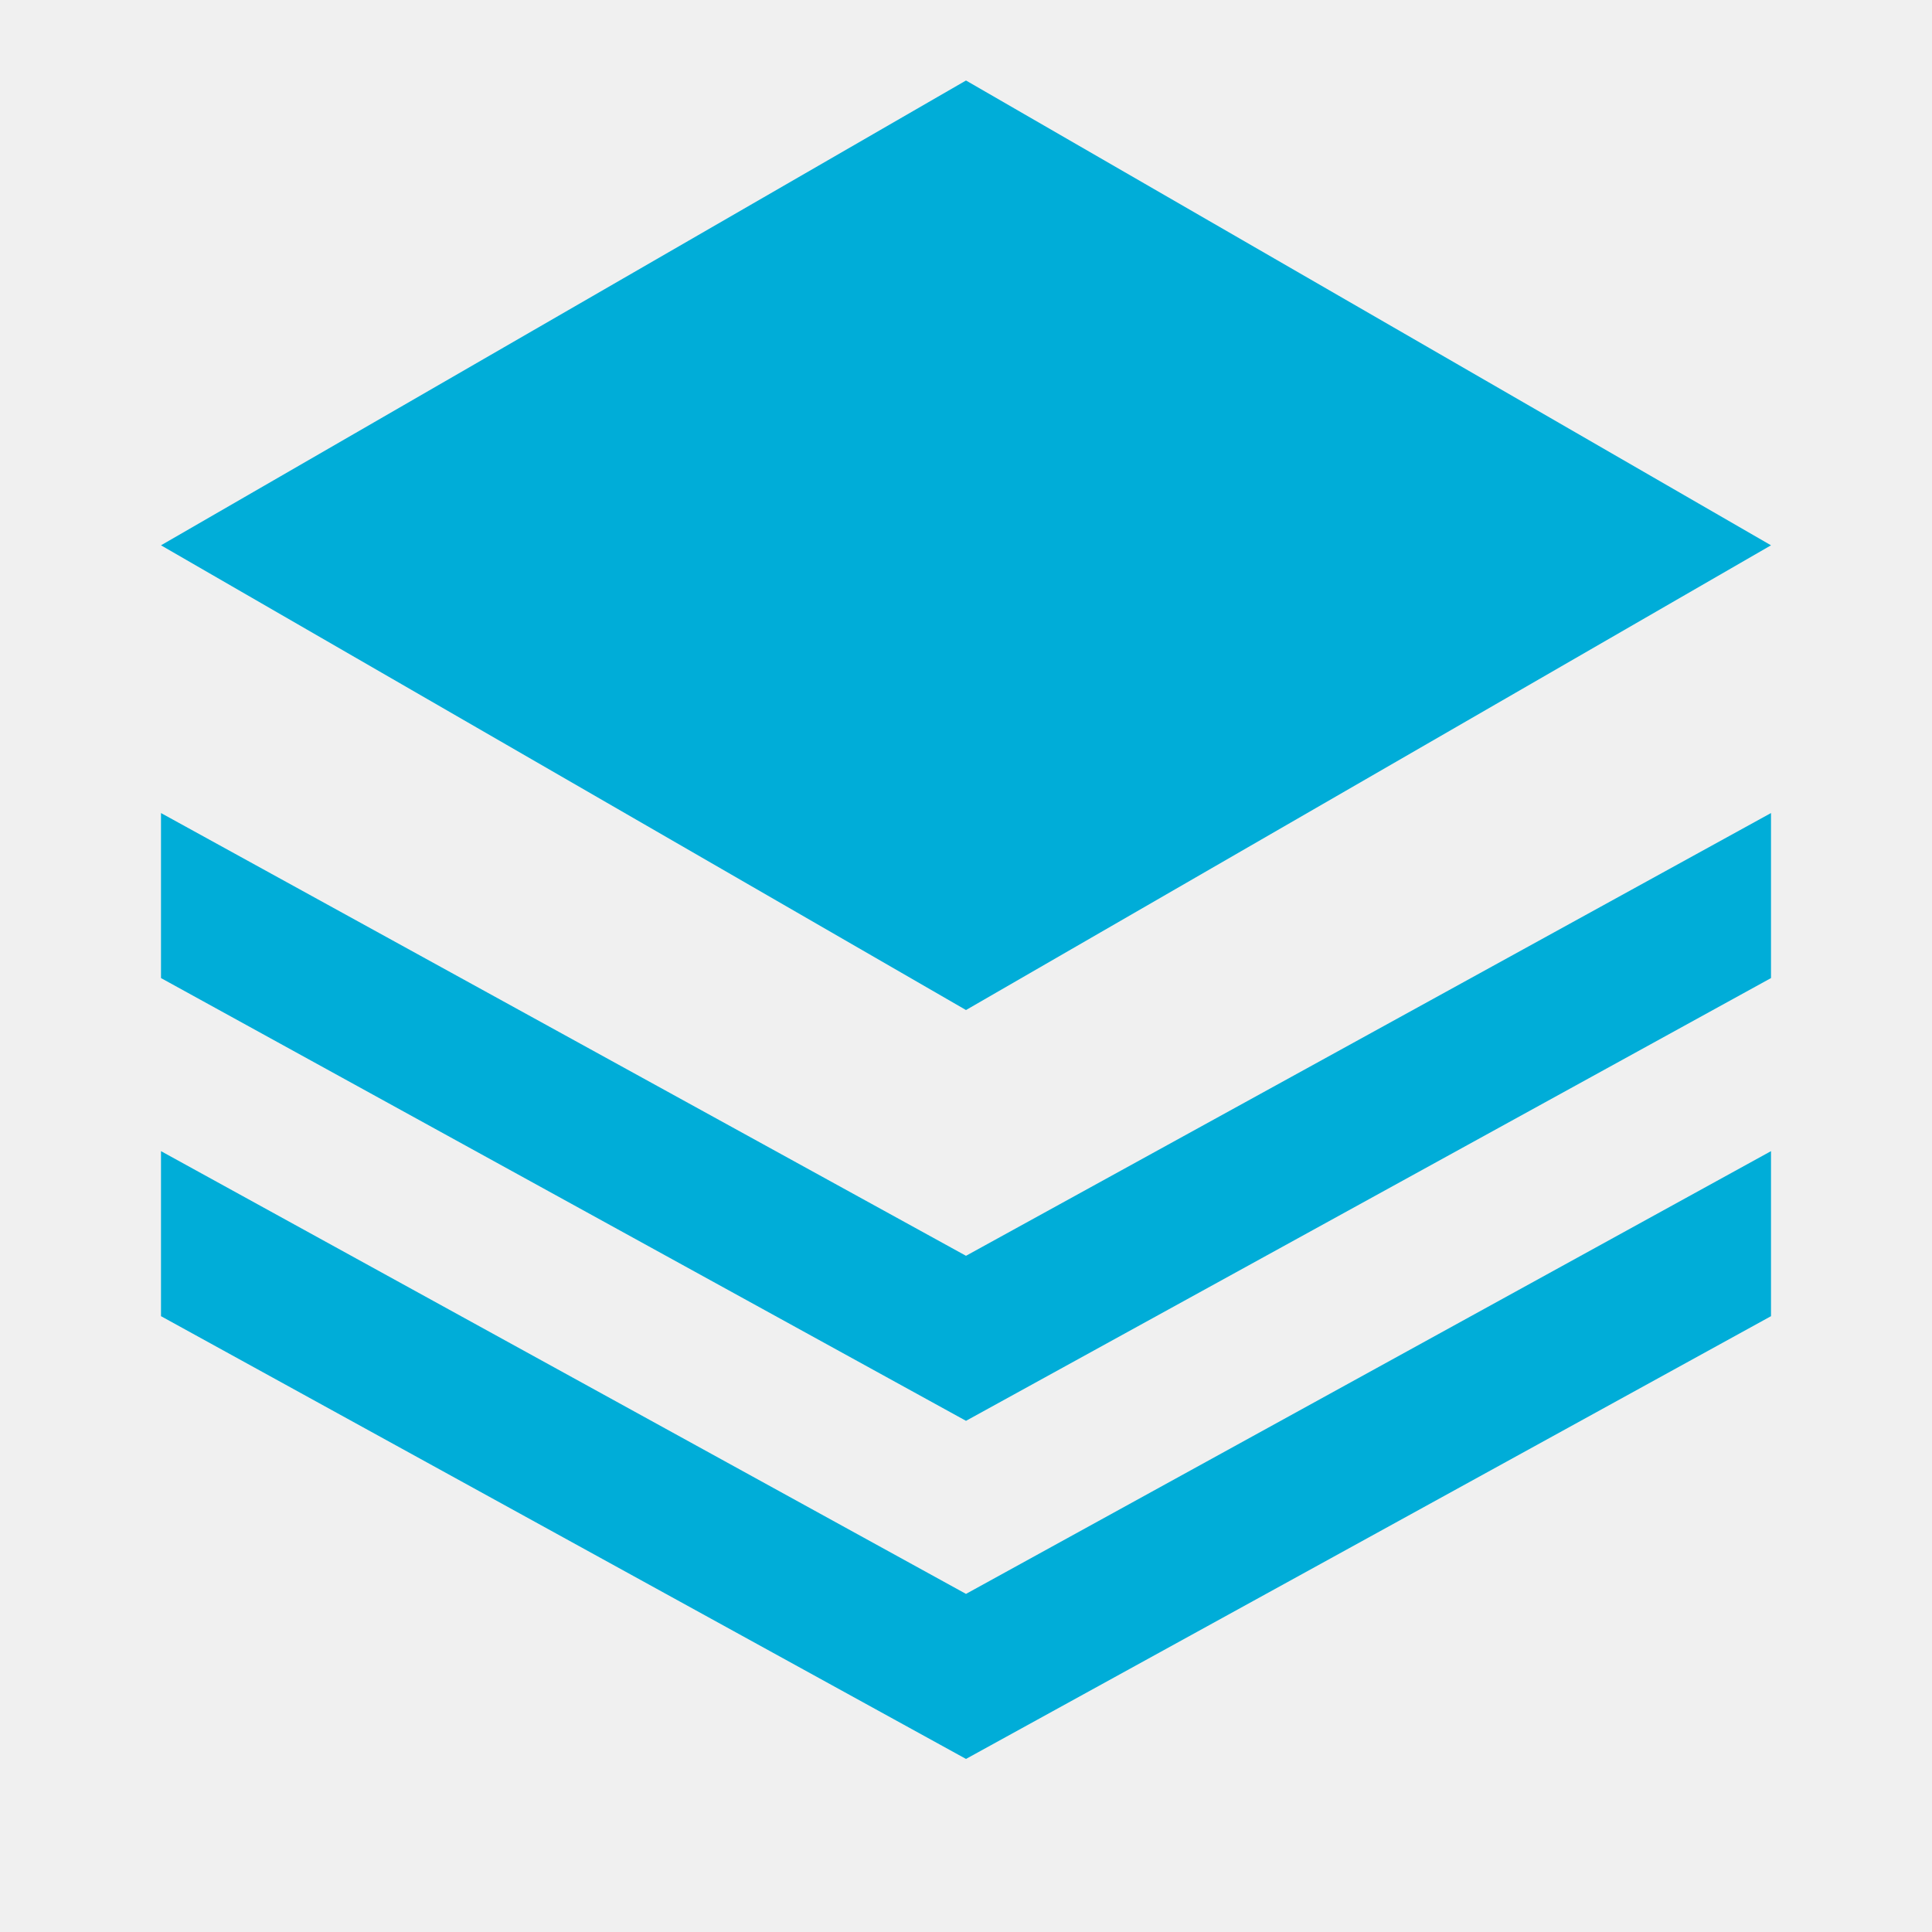
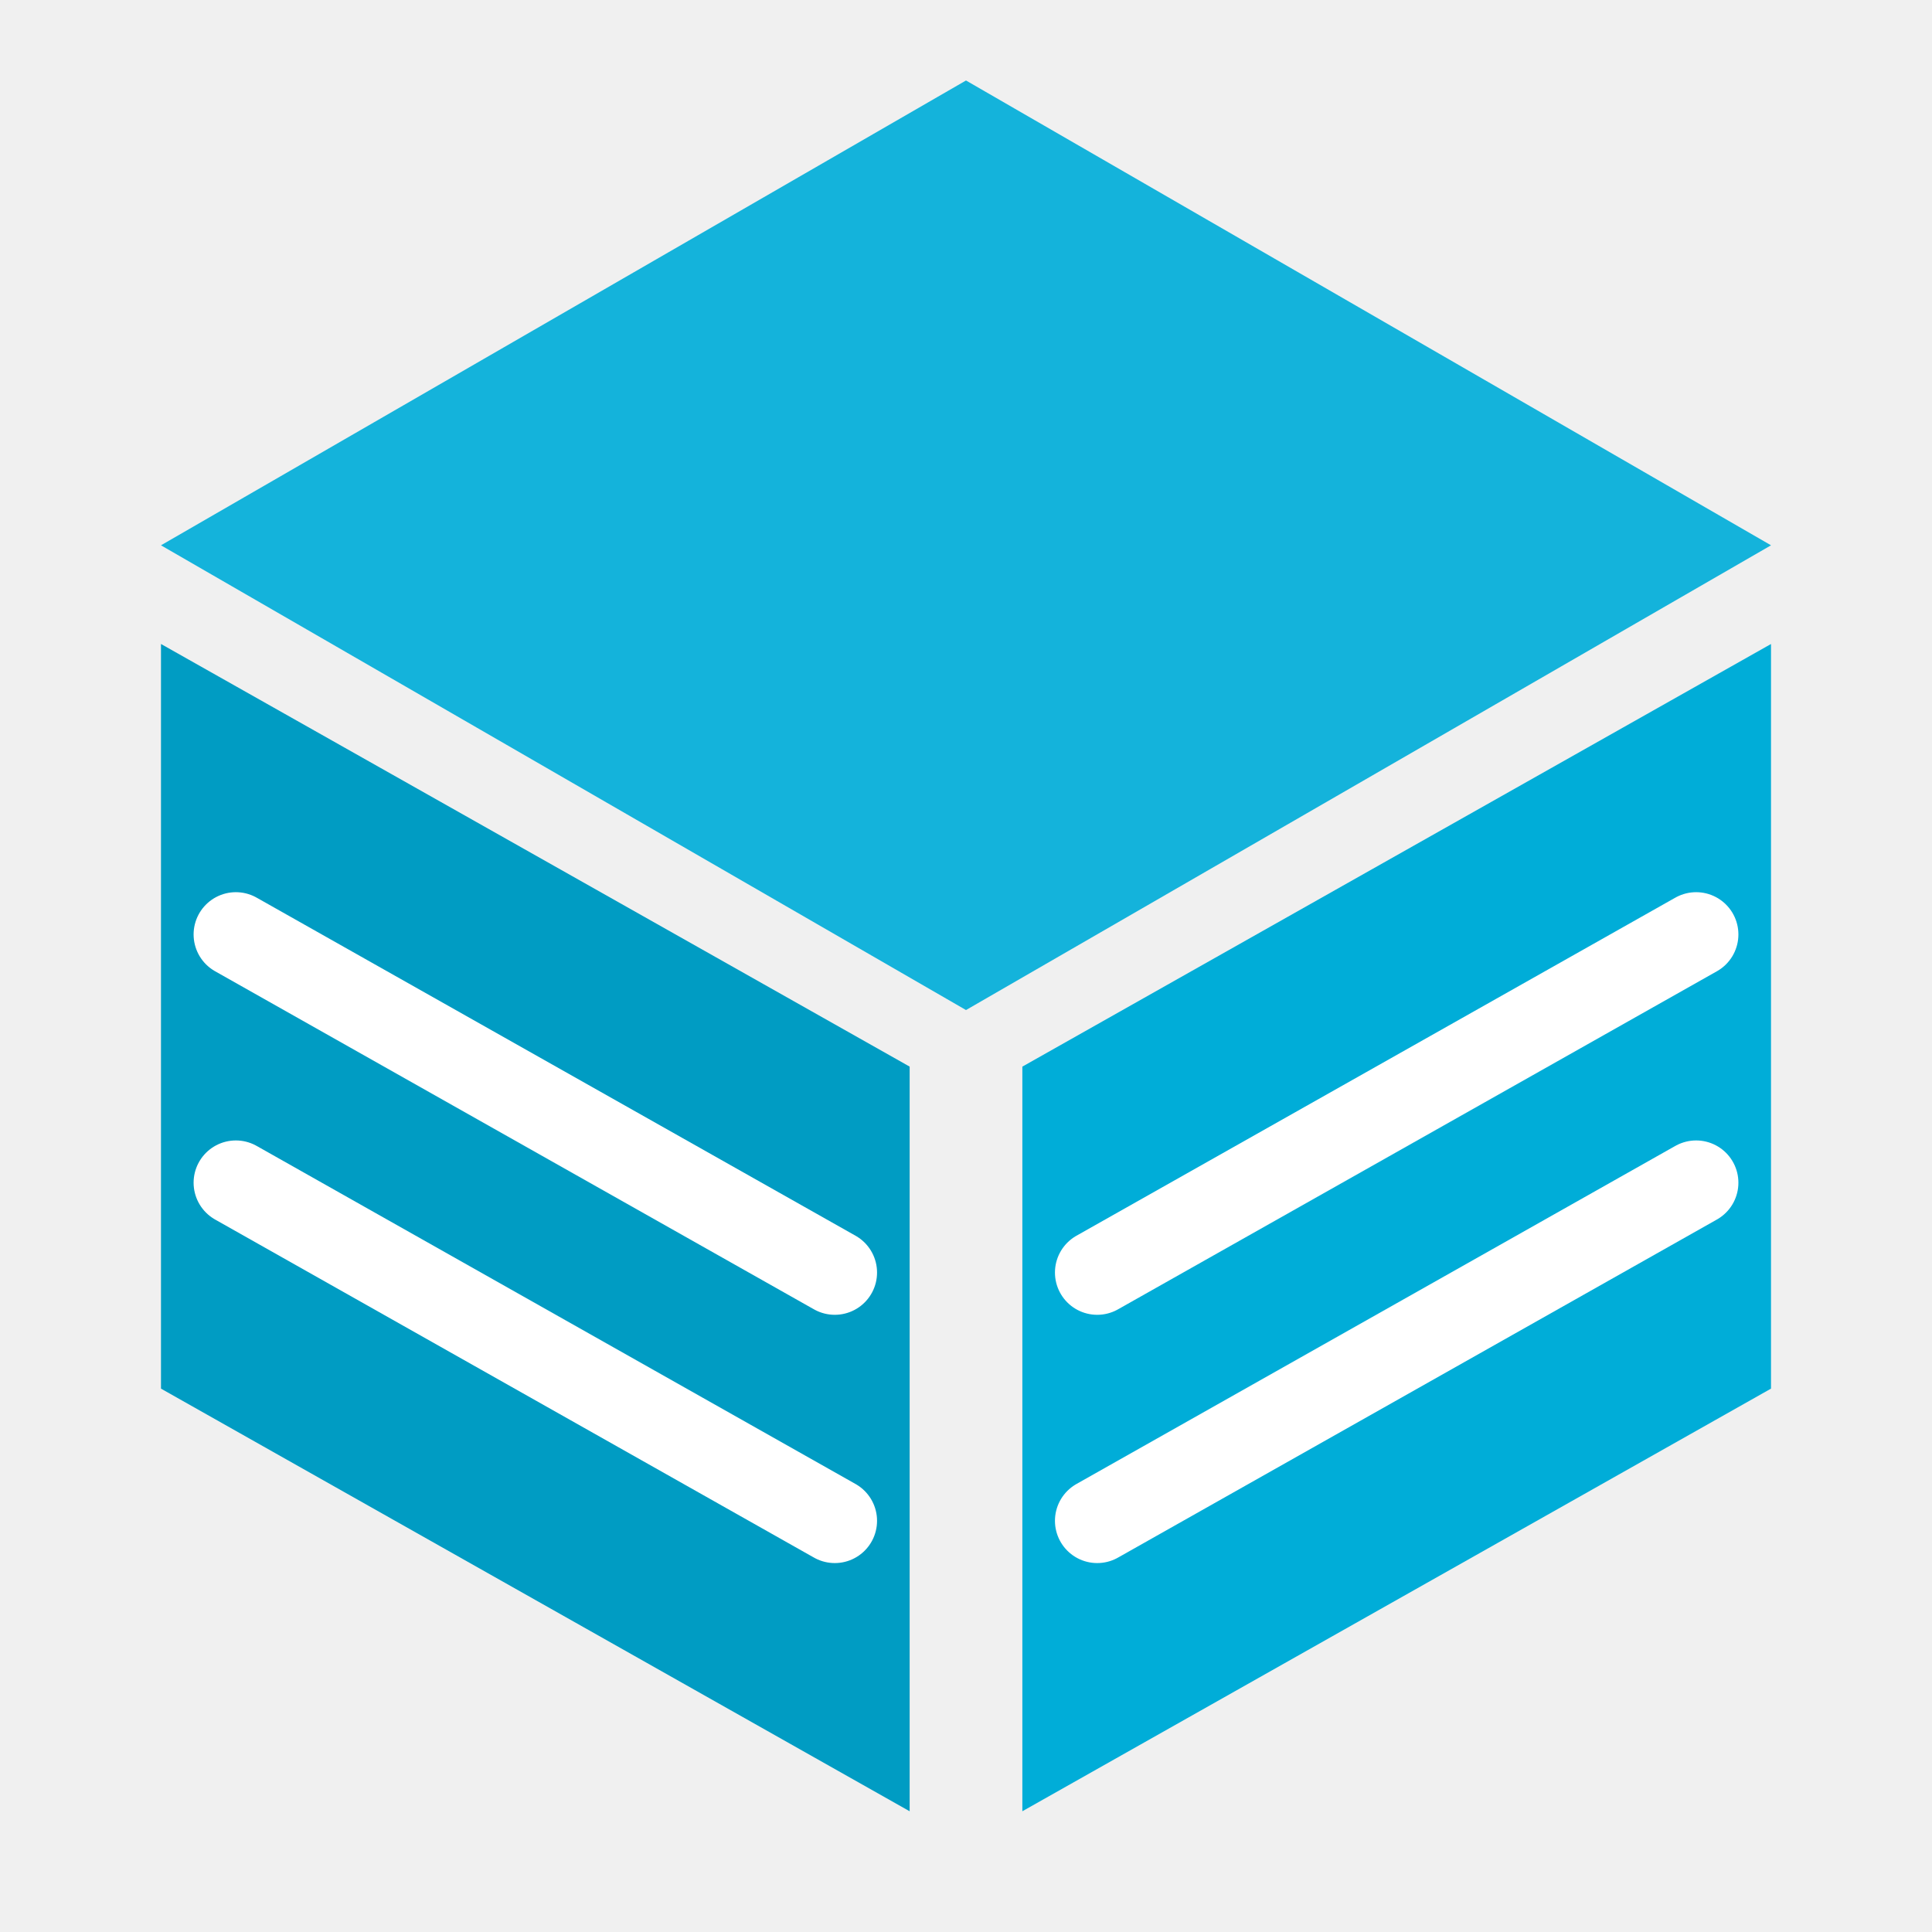
<svg xmlns="http://www.w3.org/2000/svg" viewBox="0 0 24 24" color="#00ADD8" role="img" aria-labelledby="cubrid-go-title cubrid-go-desc">
  <path d="M 12 1 L 22 6.774 L 12 12.547 L 2 6.774 Z" fill="currentColor" />
-   <path d="M 2 10.1 L 12 15.6 L 22 10.1 L 22 12.15 L 12 17.65 L 2 12.15 Z" fill="currentColor" />
-   <path d="M 2 14.3 L 12 19.8 L 22 14.3 L 22 16.35 L 12 21.85 L 2 16.35 Z" fill="currentColor" />
+   <path d="M 2 8 L 11.3 13.25 L 11.3 22.5 L 2 17.25 Z" fill="currentColor" />
+   <path d="M 12.7 13.25 L 22 8 L 22 17.25 L 12.7 22.5 Z" fill="currentColor" />
+   <path d="M 12 1 L 22 6.774 L 12 12.547 L 2 6.774 Z" fill="#fff" opacity="0.08" />
+   <path d="M 2 8 L 11.3 13.25 L 11.3 22.5 L 2 17.25 Z" fill="#000" opacity="0.10" />
+   <g data-layer-grooves="driver" fill="none" stroke="#fff" stroke-width="1.05" stroke-linecap="round">
+     <path d="M 2.93 11.608 L 10.37 15.808" />
+     <path d="M 13.63 15.808 L 21.07 11.608" />
+     <path d="M 2.93 14.692 L 10.37 18.892" />
+     <path d="M 13.63 18.892 L 21.07 14.692" />
+   </g>
</svg>
